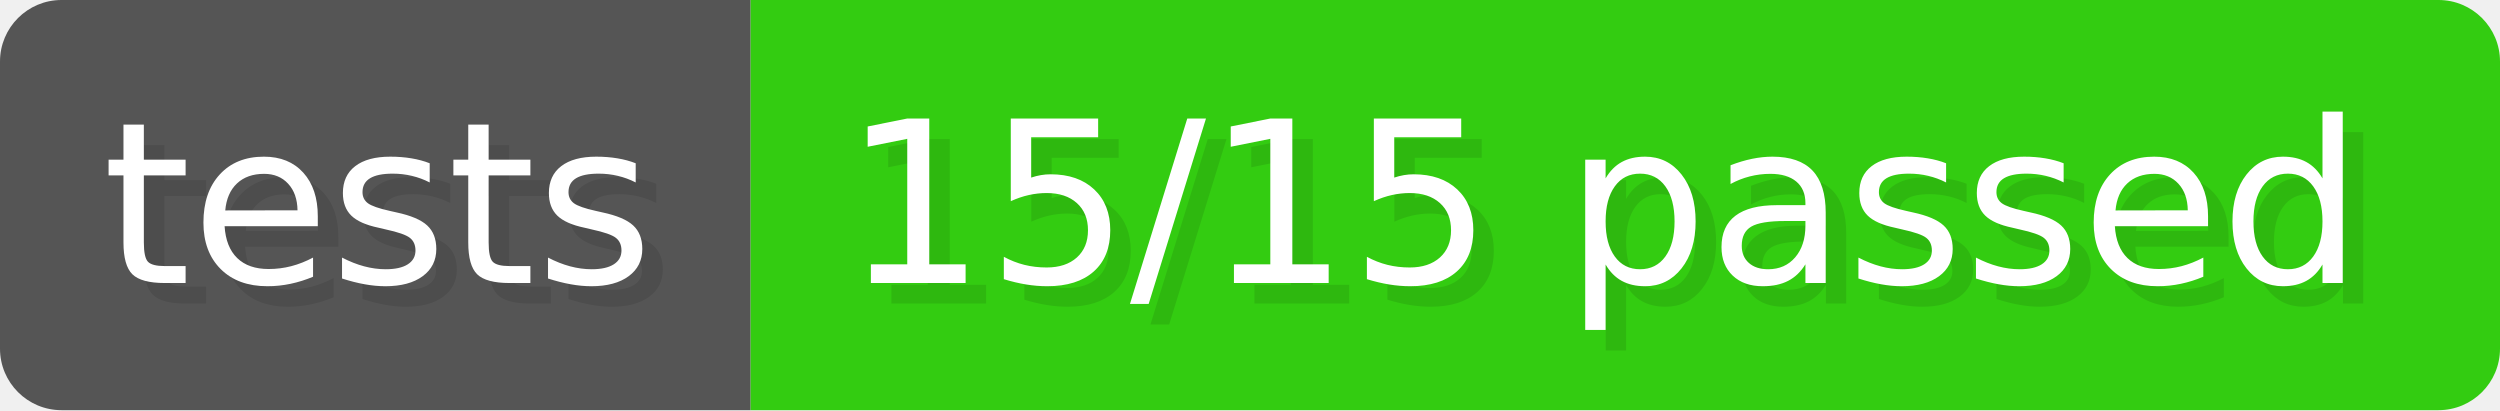
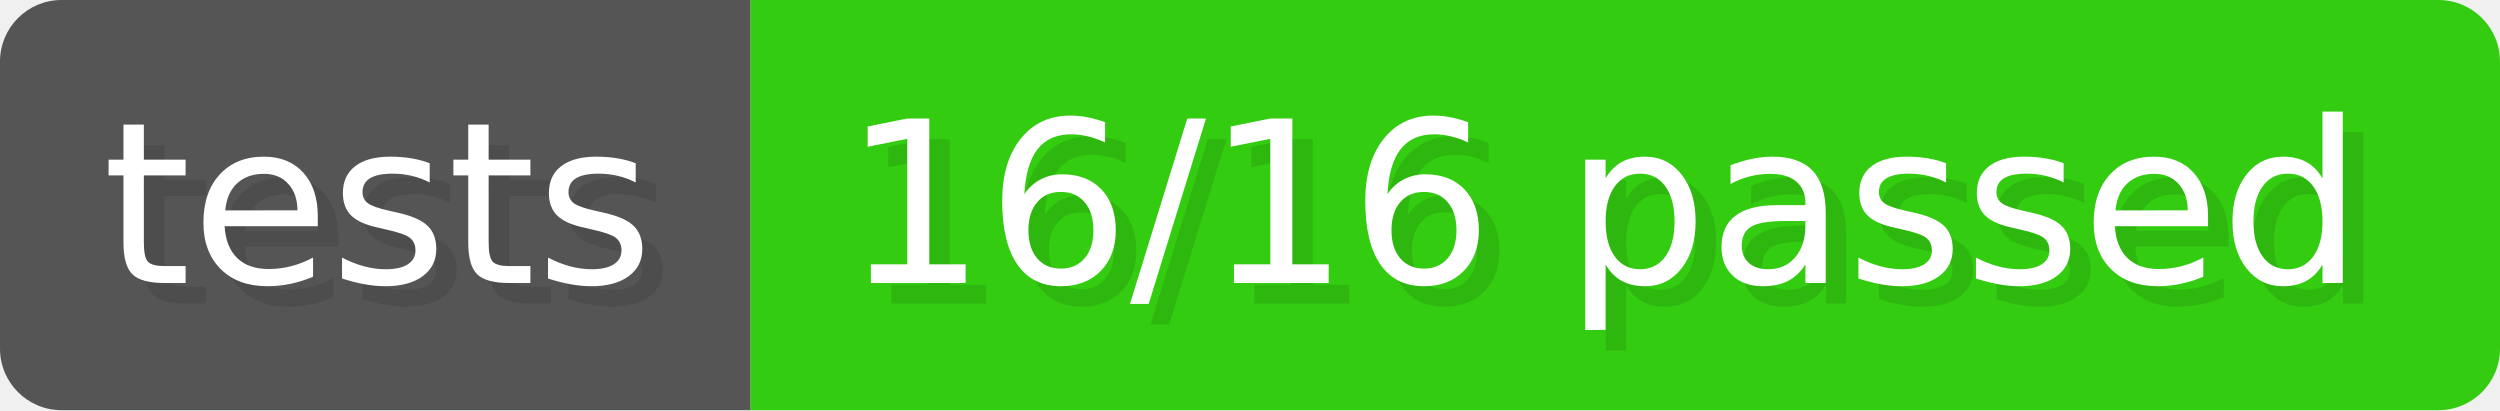
- <svg xmlns="http://www.w3.org/2000/svg" role="img" width="121.9" height="20" viewBox="0 0 1219 200" aria-label="tests 15/15 passed">
+ <svg xmlns="http://www.w3.org/2000/svg" role="img" width="121.9" height="20" viewBox="0 0 1219 200" aria-label="tests 16/16 passed">
  <g>
    <clipPath id="r">
      <rect width="1219" height="200" rx="30" fill="#fff" />
    </clipPath>
  </g>
  <g clip-path="url(#r)">
    <rect fill="#555" width="366" height="200" />
    <rect fill="#3C1" x="366" width="853" height="200" />
  </g>
  <g aria-hidden="true" fill="#fff" font-family="Verdana,DejaVu Sans,sans-serif" font-size="110">
    <text x="60" y="148" textLength="266" fill="#000" opacity="0.1">tests</text>
    <text x="50" y="138" textLength="266">tests</text>
-     <text x="421" y="148" textLength="753" fill="#000" opacity="0.1">15/15 passed</text>
-     <text x="411" y="138" textLength="753">15/15 passed</text>
+     <text x="421" y="148" textLength="753" fill="#000" opacity="0.1">16/16 passed</text>
+     <text x="411" y="138" textLength="753">16/16 passed</text>
  </g>
</svg>
